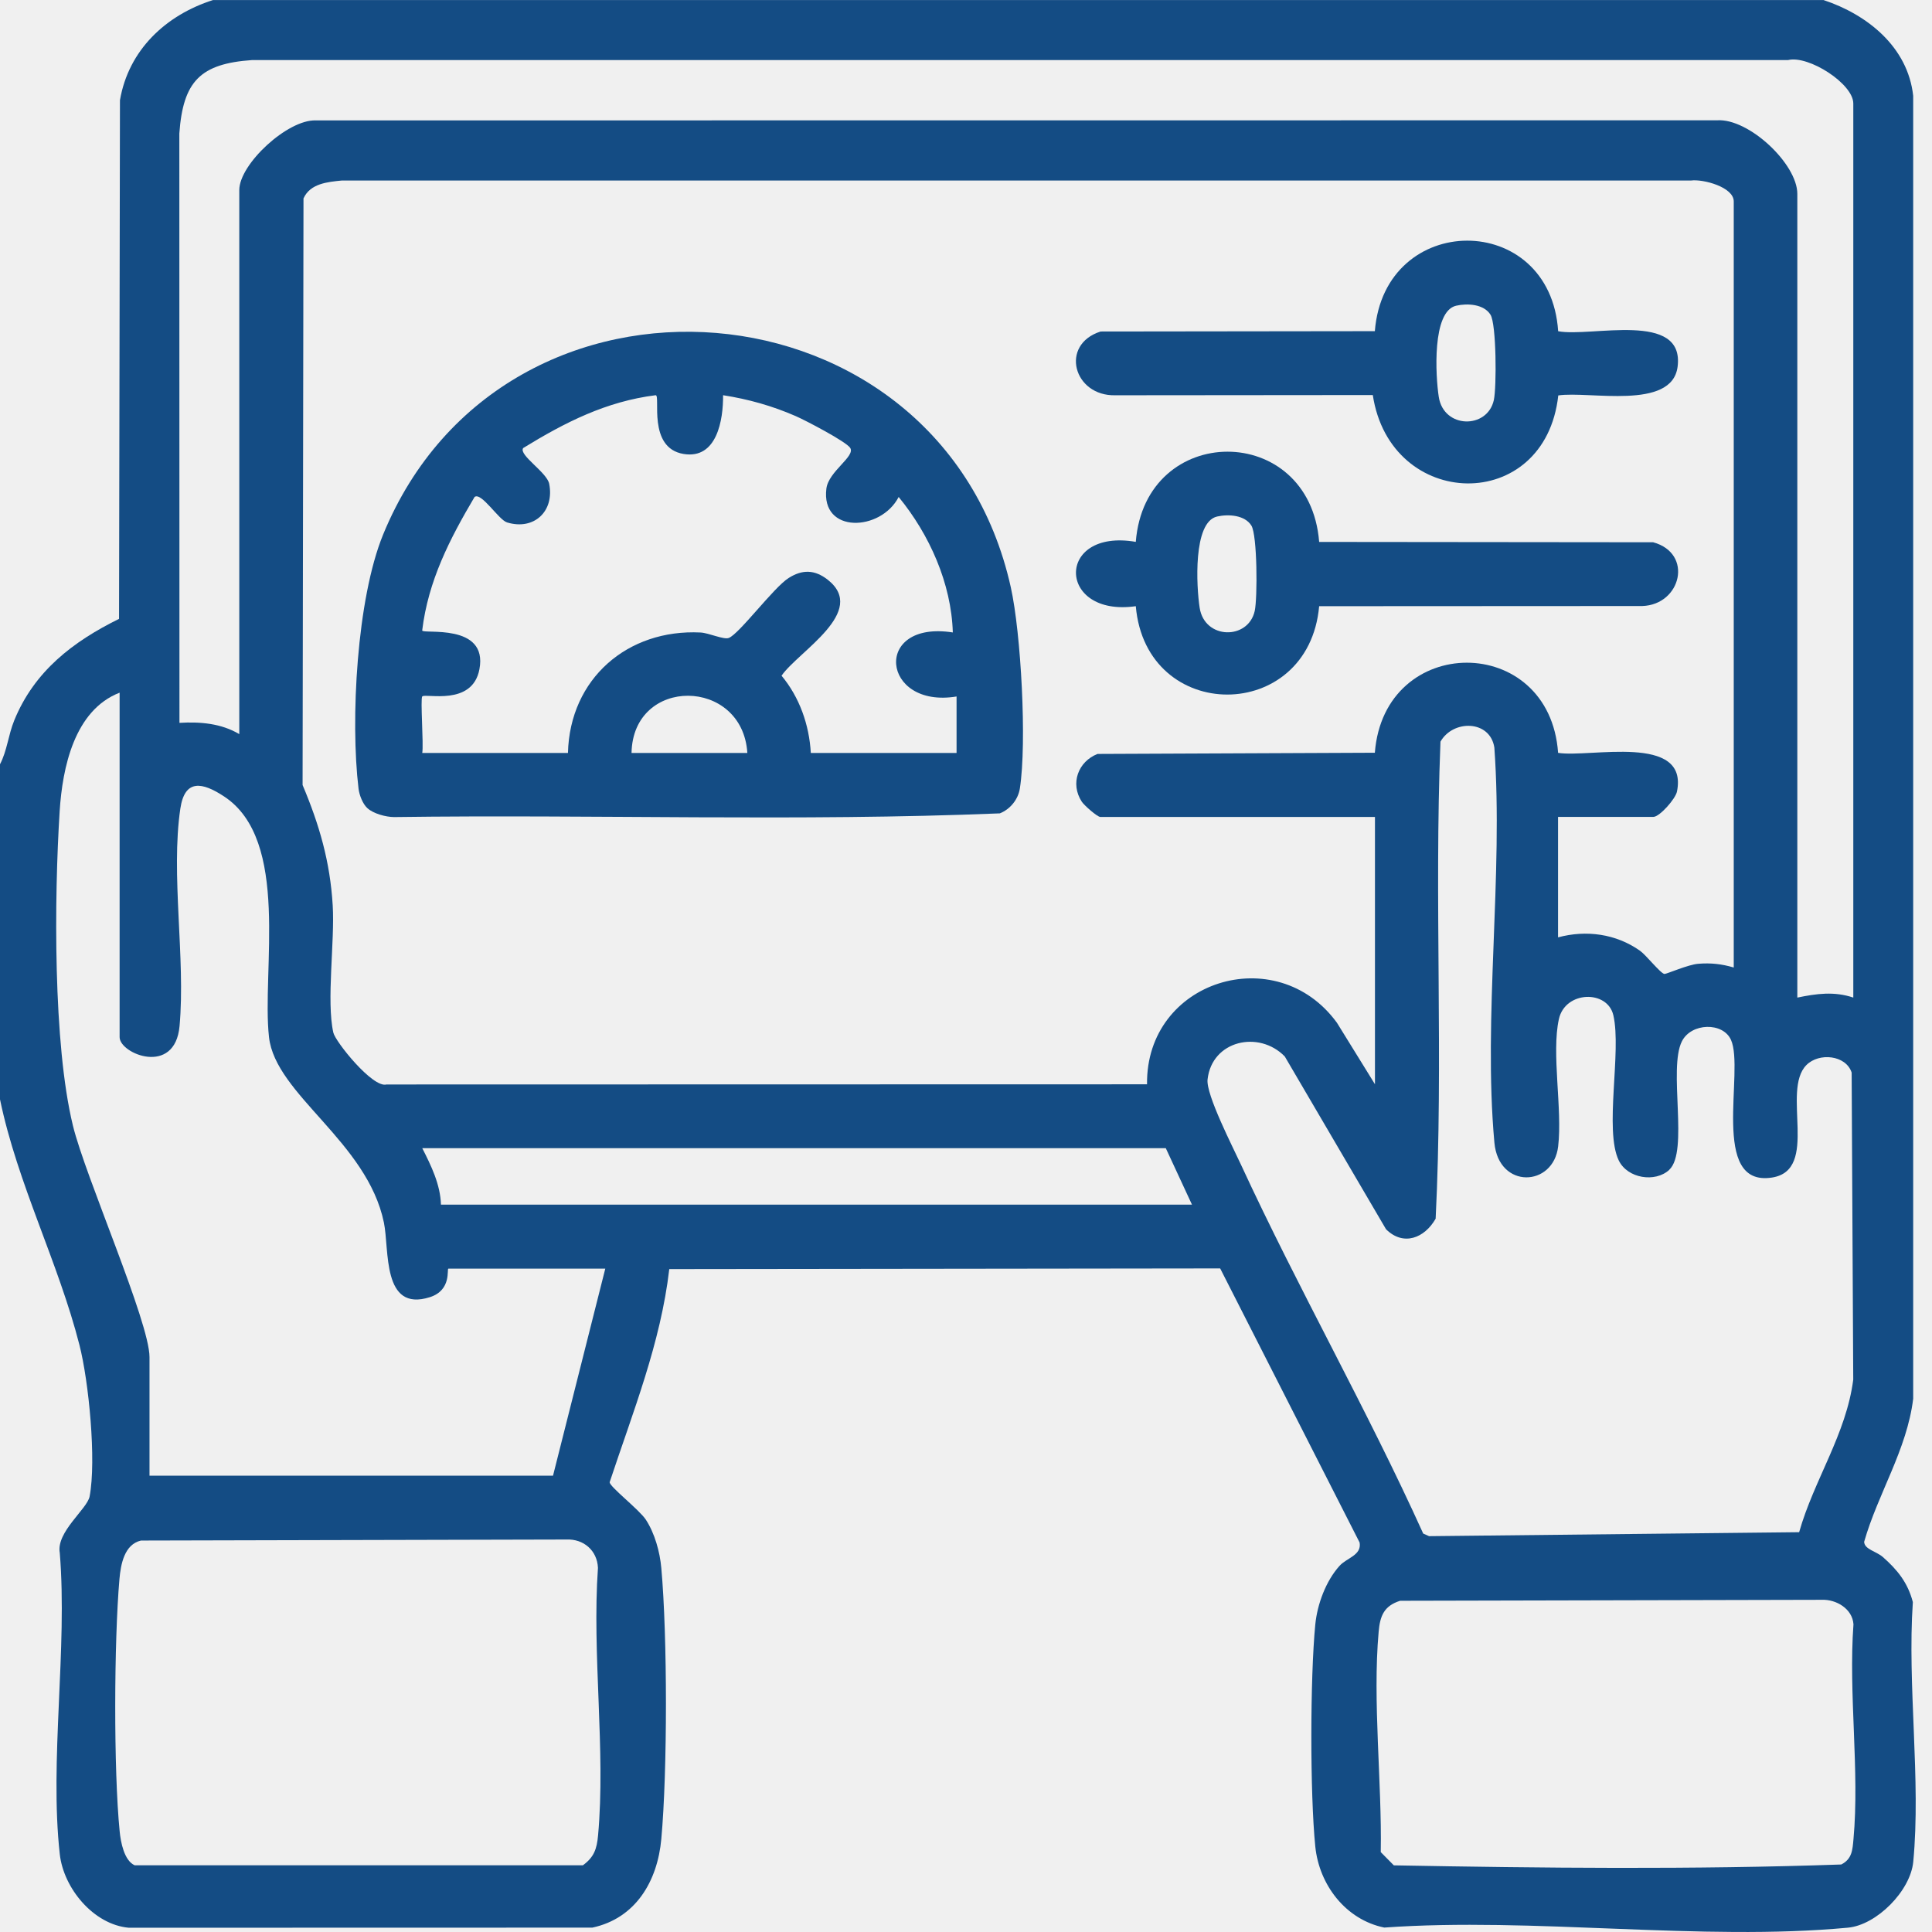
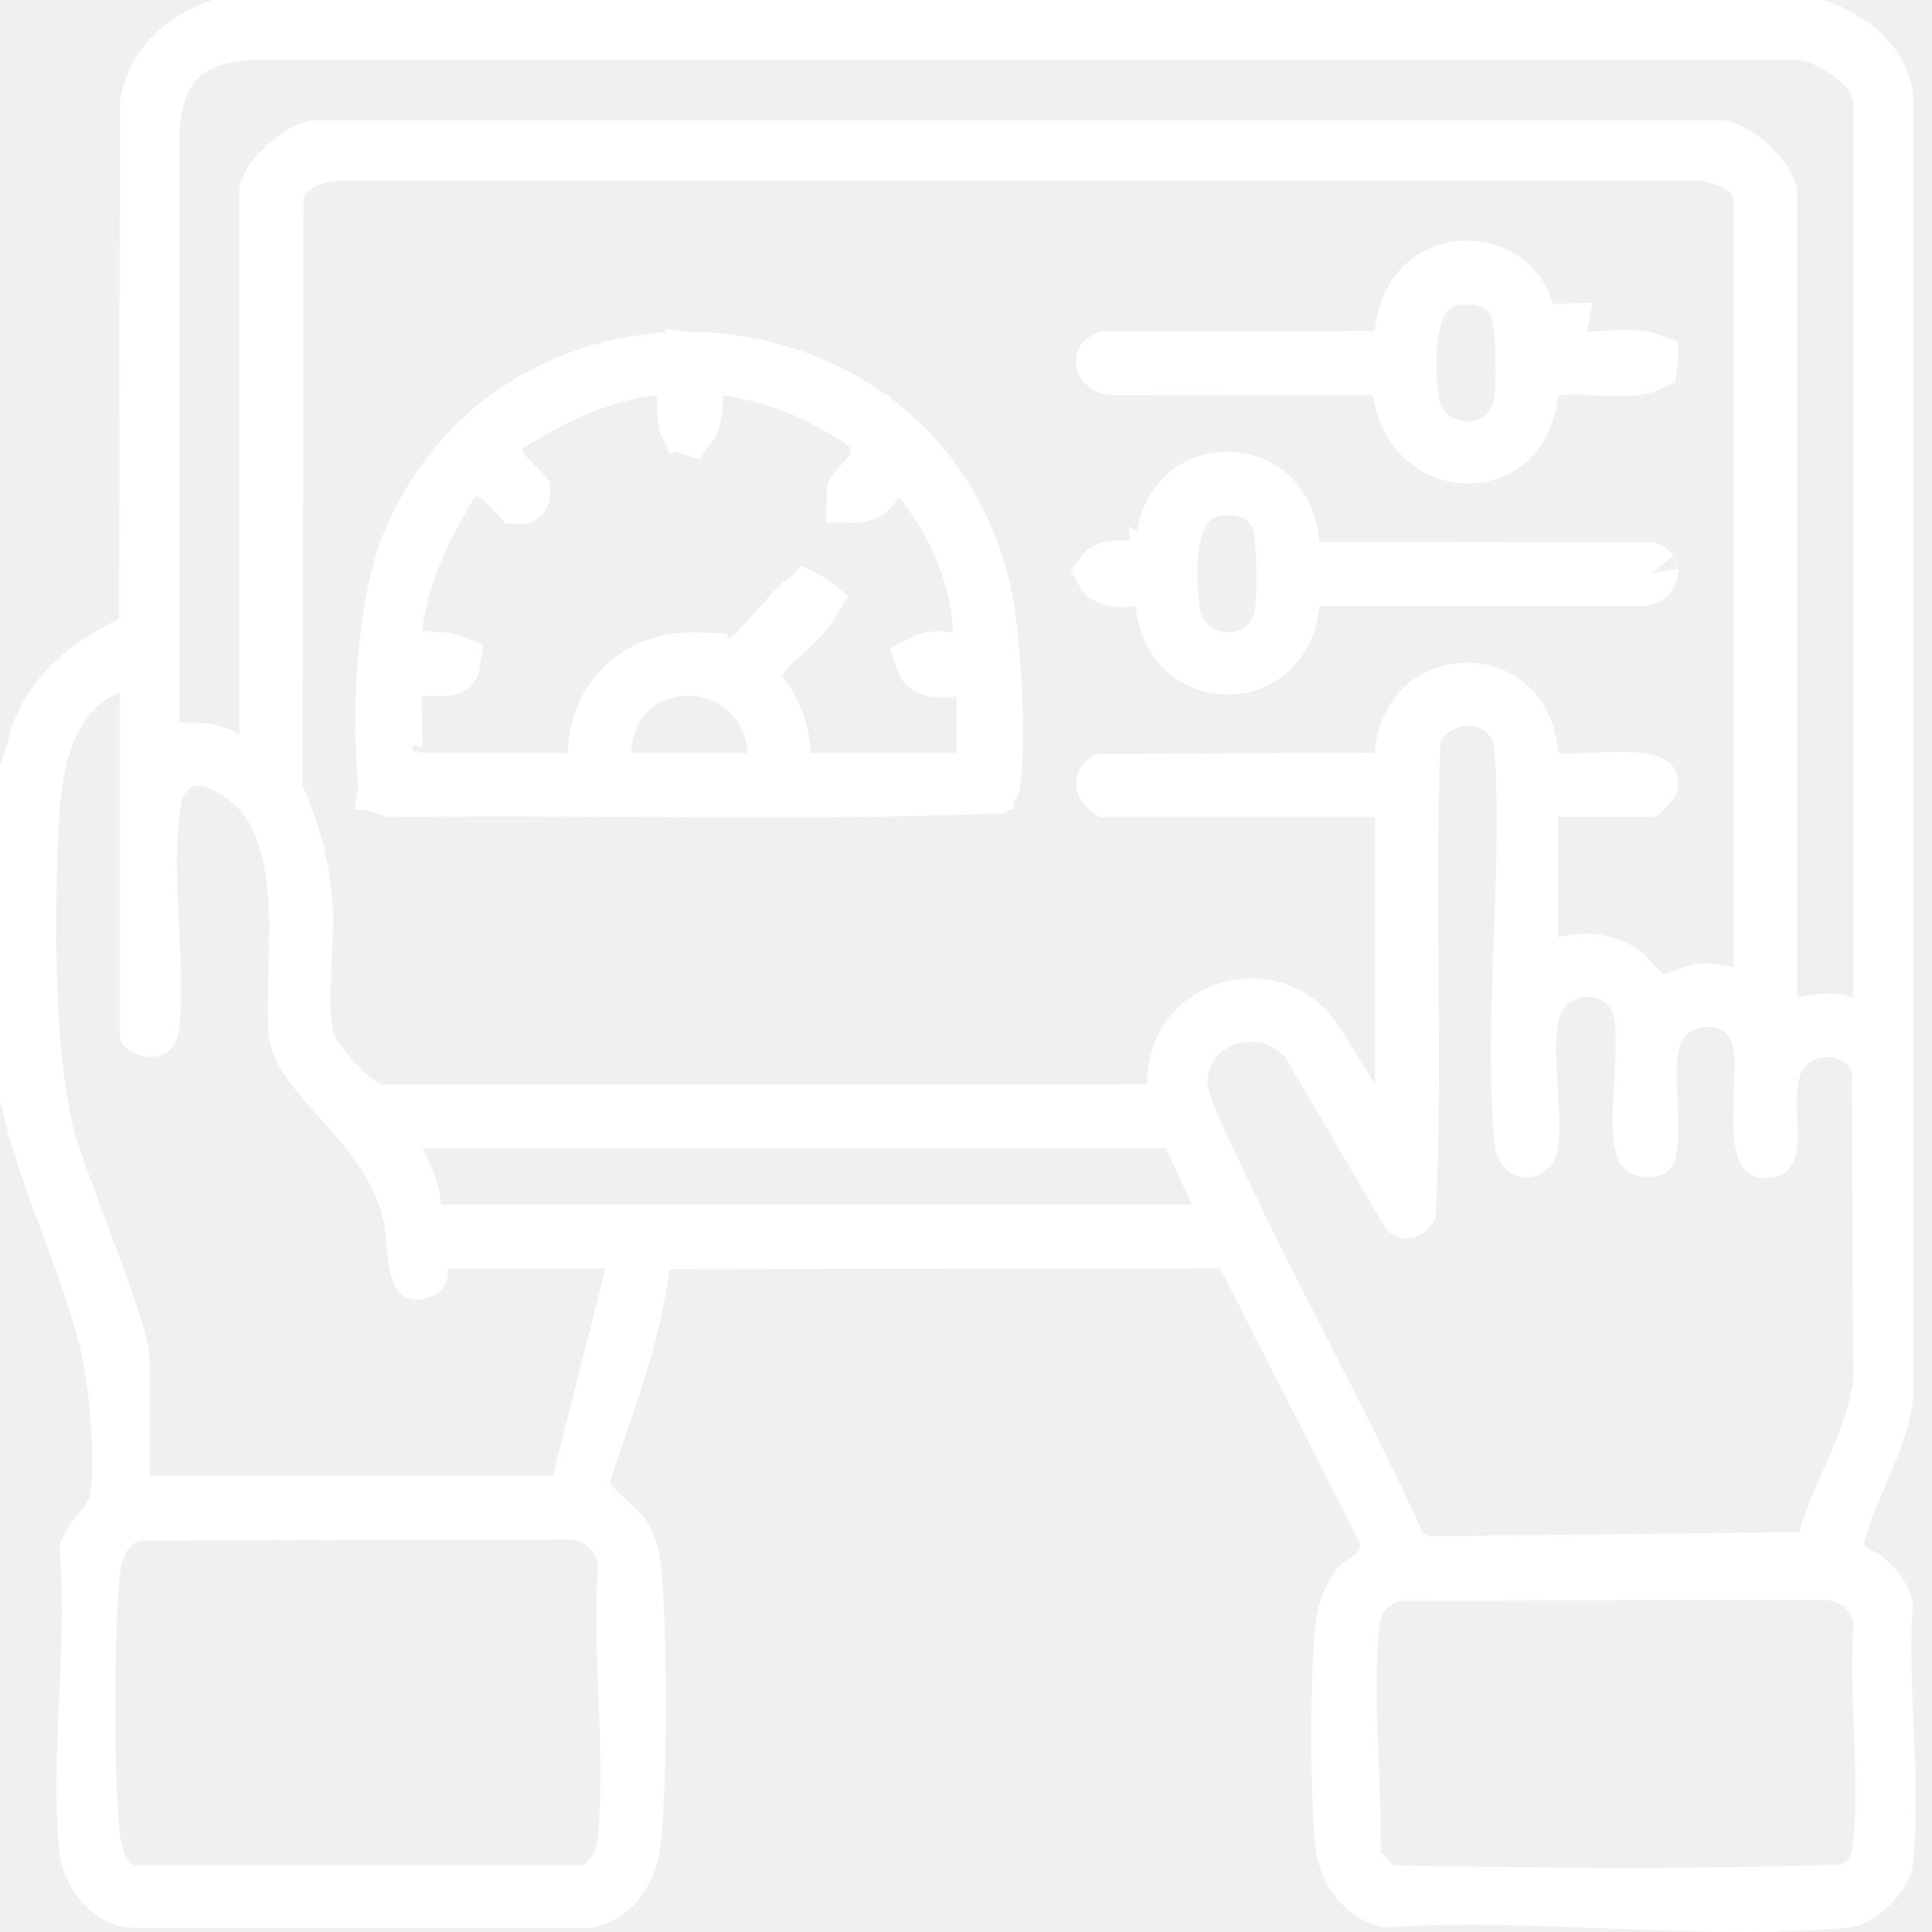
<svg xmlns="http://www.w3.org/2000/svg" width="34" height="34" viewBox="0 0 34 34" fill="none">
-   <path d="M32.089 0C32.86 0.255 33.575 0.825 33.669 1.686V24.615C33.559 25.514 33.051 26.278 32.806 27.133C32.809 27.266 33.02 27.3 33.135 27.401C33.391 27.626 33.574 27.852 33.663 28.194C33.563 29.658 33.808 31.326 33.67 32.765C33.621 33.276 33.027 33.877 32.52 33.924C29.937 34.166 26.983 33.735 24.361 33.922C23.685 33.784 23.215 33.173 23.147 32.496C23.053 31.564 23.056 29.522 23.147 28.588C23.182 28.232 23.333 27.824 23.572 27.558C23.699 27.415 23.966 27.372 23.927 27.146L21.473 22.322L11.778 22.334C11.627 23.637 11.137 24.851 10.729 26.084C10.725 26.162 11.249 26.566 11.366 26.744C11.522 26.983 11.613 27.31 11.638 27.595C11.746 28.795 11.747 31.164 11.638 32.363C11.571 33.107 11.186 33.76 10.424 33.923L2.266 33.925C1.648 33.87 1.119 33.233 1.052 32.63C0.869 30.986 1.19 29.01 1.052 27.329C0.985 26.961 1.535 26.556 1.577 26.335C1.698 25.7 1.563 24.313 1.398 23.669C1.027 22.215 0.306 20.827 0 19.347V13.45C0.126 13.209 0.145 12.937 0.251 12.677C0.604 11.812 1.284 11.291 2.095 10.891L2.111 1.764C2.262 0.878 2.92 0.265 3.748 0.001H32.088L32.089 0ZM32.615 17.556V1.821C32.615 1.475 31.83 0.969 31.467 1.057H4.438C3.525 1.12 3.222 1.43 3.156 2.349L3.158 12.721C3.522 12.699 3.892 12.73 4.211 12.919V3.345C4.211 2.888 5.063 2.099 5.559 2.119L30.219 2.117C30.776 2.081 31.63 2.884 31.63 3.412V17.556C31.967 17.486 32.28 17.443 32.616 17.556H32.615ZM30.511 17.027V3.544C30.511 3.292 29.972 3.148 29.758 3.177H6.015C5.764 3.202 5.459 3.229 5.341 3.492L5.325 13.815C5.62 14.514 5.809 15.164 5.855 15.931C5.894 16.566 5.741 17.615 5.866 18.172C5.901 18.331 6.56 19.153 6.801 19.085L20.186 19.082C20.163 17.254 22.464 16.538 23.528 17.999L24.197 19.081V14.377H19.364C19.312 14.377 19.081 14.175 19.038 14.109C18.828 13.787 18.975 13.401 19.315 13.268L24.195 13.247C24.359 11.137 27.27 11.131 27.42 13.249C27.976 13.339 29.719 12.899 29.512 13.93C29.485 14.061 29.205 14.376 29.096 14.376H27.419V16.496C27.914 16.362 28.44 16.433 28.862 16.732C28.969 16.808 29.226 17.135 29.292 17.14C29.329 17.142 29.71 16.974 29.886 16.961C30.108 16.943 30.298 16.964 30.509 17.026L30.511 17.027ZM2.105 12.19C1.309 12.499 1.099 13.508 1.05 14.274C0.954 15.795 0.932 18.366 1.283 19.808C1.501 20.706 2.631 23.265 2.631 23.883V25.97H9.732L10.652 22.326H7.891C7.859 22.326 7.954 22.704 7.565 22.828C6.718 23.097 6.855 21.991 6.756 21.515C6.461 20.089 4.847 19.264 4.734 18.252C4.603 17.079 5.116 14.785 3.942 14.015C3.559 13.763 3.252 13.707 3.174 14.228C3.002 15.386 3.267 16.864 3.16 18.056C3.08 18.944 2.105 18.546 2.105 18.252V12.189V12.19ZM29.377 20.587C29.13 20.815 28.643 20.741 28.488 20.423C28.229 19.89 28.539 18.511 28.393 17.869C28.29 17.415 27.545 17.435 27.434 17.934C27.3 18.535 27.498 19.52 27.421 20.174C27.338 20.892 26.374 20.932 26.299 20.109C26.098 17.903 26.459 15.392 26.298 13.154C26.221 12.667 25.569 12.663 25.35 13.052C25.238 15.839 25.404 18.662 25.265 21.447C25.07 21.789 24.698 21.936 24.392 21.633L22.61 18.592C22.156 18.126 21.328 18.308 21.251 18.997C21.221 19.262 21.697 20.188 21.839 20.496C22.85 22.685 24.052 24.79 25.046 26.988L25.149 27.034L31.662 26.964C31.922 26.045 32.491 25.24 32.614 24.279L32.586 18.876C32.486 18.566 32.011 18.52 31.79 18.743C31.341 19.196 32.027 20.591 31.184 20.723C30.08 20.895 30.707 18.839 30.462 18.299C30.32 17.985 29.764 17.998 29.599 18.325C29.355 18.808 29.723 20.263 29.377 20.585V20.587ZM20.516 20.206H7.431C7.588 20.514 7.75 20.846 7.76 21.2H20.977L20.516 20.206ZM2.481 27.111C2.188 27.179 2.125 27.529 2.102 27.789C2.007 28.882 1.998 31.147 2.106 32.23C2.124 32.418 2.185 32.743 2.37 32.826H10.258C10.456 32.681 10.503 32.538 10.525 32.3C10.661 30.808 10.416 29.107 10.523 27.592C10.51 27.285 10.269 27.079 9.966 27.093L2.482 27.111H2.481ZM24.64 28.171C24.355 28.261 24.286 28.438 24.262 28.717C24.153 29.934 24.321 31.365 24.299 32.594L24.529 32.827C27.149 32.875 29.79 32.903 32.403 32.812C32.593 32.716 32.601 32.557 32.618 32.367C32.728 31.167 32.528 29.804 32.618 28.585C32.6 28.312 32.314 28.143 32.059 28.154L24.64 28.171Z" fill="#144C84" />
-   <path d="M6.465 14.222C6.384 14.148 6.324 13.994 6.31 13.882C6.164 12.668 6.279 10.539 6.742 9.408C8.872 4.209 16.564 4.836 17.788 10.333C17.969 11.146 18.073 13.069 17.948 13.875C17.918 14.07 17.776 14.243 17.595 14.314C14.055 14.459 10.485 14.331 6.934 14.379C6.789 14.378 6.571 14.319 6.465 14.222ZM7.431 12.257C7.395 12.292 7.457 13.102 7.431 13.251H9.995C10.028 11.94 11.048 11.067 12.329 11.131C12.474 11.139 12.737 11.261 12.825 11.227C13.01 11.156 13.612 10.342 13.877 10.173C14.12 10.018 14.338 10.024 14.565 10.201C15.283 10.764 14.048 11.465 13.754 11.891C14.07 12.271 14.241 12.755 14.269 13.251H16.834V12.257C15.508 12.476 15.348 10.909 16.768 11.13C16.742 10.265 16.356 9.405 15.815 8.746C15.501 9.355 14.443 9.398 14.543 8.598C14.582 8.293 15.058 8.032 14.962 7.882C14.889 7.77 14.172 7.396 14.004 7.323C13.591 7.143 13.172 7.025 12.725 6.955C12.729 7.385 12.619 8.086 12.03 7.989C11.388 7.883 11.63 6.959 11.539 6.955C10.668 7.064 9.941 7.434 9.207 7.885C9.123 8.007 9.624 8.31 9.665 8.514C9.76 8.998 9.398 9.338 8.924 9.194C8.775 9.149 8.475 8.659 8.352 8.745C7.915 9.484 7.535 10.221 7.43 11.095C7.433 11.166 8.593 10.955 8.437 11.778C8.313 12.435 7.489 12.196 7.431 12.256V12.257ZM13.152 13.251C13.068 11.919 11.139 11.898 11.114 13.251H13.152Z" fill="#144C84" />
-   <path d="M23.215 9.537L29.093 9.543C29.805 9.738 29.587 10.644 28.9 10.665L23.215 10.668C23.029 12.738 20.169 12.745 19.988 10.668C18.6 10.866 18.569 9.292 19.988 9.536C20.155 7.423 23.046 7.417 23.215 9.536V9.537ZM21.419 9.09C20.991 9.187 21.055 10.326 21.112 10.696C21.199 11.258 21.967 11.265 22.081 10.752C22.131 10.525 22.127 9.415 22.022 9.249C21.906 9.063 21.618 9.045 21.419 9.09Z" fill="#144C84" />
-   <path d="M27.421 5.829C27.998 5.939 29.65 5.462 29.523 6.454C29.424 7.228 27.961 6.877 27.423 6.959C27.192 9.057 24.468 8.992 24.159 6.952L19.63 6.956C18.893 6.976 18.643 6.065 19.369 5.834L24.195 5.828C24.363 3.71 27.282 3.698 27.421 5.83V5.829ZM25.626 5.38C25.198 5.477 25.263 6.616 25.32 6.985C25.407 7.547 26.175 7.555 26.289 7.041C26.339 6.815 26.335 5.704 26.23 5.538C26.114 5.352 25.826 5.334 25.626 5.38Z" fill="#144C84" />
+   <mask id="path-1-inside-1_3605_36" fill="white">
+     <path d="M32.089 0C32.86 0.255 33.575 0.825 33.669 1.686V24.615C33.559 25.514 33.051 26.278 32.806 27.133C32.809 27.266 33.02 27.3 33.135 27.401C33.391 27.626 33.574 27.852 33.663 28.194C33.563 29.658 33.808 31.326 33.67 32.765C33.621 33.276 33.027 33.877 32.52 33.924C29.937 34.166 26.983 33.735 24.361 33.922C23.685 33.784 23.215 33.173 23.147 32.496C23.053 31.564 23.056 29.522 23.147 28.588C23.182 28.232 23.333 27.824 23.572 27.558C23.699 27.415 23.966 27.372 23.927 27.146L21.473 22.322L11.778 22.334C11.627 23.637 11.137 24.851 10.729 26.084C10.725 26.162 11.249 26.566 11.366 26.744C11.522 26.983 11.613 27.31 11.638 27.595C11.746 28.795 11.747 31.164 11.638 32.363C11.571 33.107 11.186 33.76 10.424 33.923L2.266 33.925C1.648 33.87 1.119 33.233 1.052 32.63C0.869 30.986 1.19 29.01 1.052 27.329C0.985 26.961 1.535 26.556 1.577 26.335C1.698 25.7 1.563 24.313 1.398 23.669C1.027 22.215 0.306 20.827 0 19.347V13.45C0.126 13.209 0.145 12.937 0.251 12.677C0.604 11.812 1.284 11.291 2.095 10.891L2.111 1.764C2.262 0.878 2.92 0.265 3.748 0.001H32.088L32.089 0ZM32.615 17.556V1.821C32.615 1.475 31.83 0.969 31.467 1.057H4.438C3.525 1.12 3.222 1.43 3.156 2.349L3.158 12.721C3.522 12.699 3.892 12.73 4.211 12.919V3.345C4.211 2.888 5.063 2.099 5.559 2.119L30.219 2.117C30.776 2.081 31.63 2.884 31.63 3.412V17.556C31.967 17.486 32.28 17.443 32.616 17.556H32.615ZM30.511 17.027V3.544C30.511 3.292 29.972 3.148 29.758 3.177H6.015C5.764 3.202 5.459 3.229 5.341 3.492L5.325 13.815C5.62 14.514 5.809 15.164 5.855 15.931C5.894 16.566 5.741 17.615 5.866 18.172C5.901 18.331 6.56 19.153 6.801 19.085L20.186 19.082C20.163 17.254 22.464 16.538 23.528 17.999L24.197 19.081V14.377H19.364C19.312 14.377 19.081 14.175 19.038 14.109C18.828 13.787 18.975 13.401 19.315 13.268L24.195 13.247C24.359 11.137 27.27 11.131 27.42 13.249C27.976 13.339 29.719 12.899 29.512 13.93C29.485 14.061 29.205 14.376 29.096 14.376H27.419V16.496C27.914 16.362 28.44 16.433 28.862 16.732C28.969 16.808 29.226 17.135 29.292 17.14C29.329 17.142 29.71 16.974 29.886 16.961C30.108 16.943 30.298 16.964 30.509 17.026L30.511 17.027ZM2.105 12.19C1.309 12.499 1.099 13.508 1.05 14.274C0.954 15.795 0.932 18.366 1.283 19.808C1.501 20.706 2.631 23.265 2.631 23.883V25.97H9.732L10.652 22.326H7.891C7.859 22.326 7.954 22.704 7.565 22.828C6.718 23.097 6.855 21.991 6.756 21.515C6.461 20.089 4.847 19.264 4.734 18.252C4.603 17.079 5.116 14.785 3.942 14.015C3.559 13.763 3.252 13.707 3.174 14.228C3.002 15.386 3.267 16.864 3.16 18.056C3.08 18.944 2.105 18.546 2.105 18.252V12.189V12.19ZM29.377 20.587C29.13 20.815 28.643 20.741 28.488 20.423C28.229 19.89 28.539 18.511 28.393 17.869C28.29 17.415 27.545 17.435 27.434 17.934C27.3 18.535 27.498 19.52 27.421 20.174C27.338 20.892 26.374 20.932 26.299 20.109C26.098 17.903 26.459 15.392 26.298 13.154C26.221 12.667 25.569 12.663 25.35 13.052C25.238 15.839 25.404 18.662 25.265 21.447C25.07 21.789 24.698 21.936 24.392 21.633L22.61 18.592C22.156 18.126 21.328 18.308 21.251 18.997C21.221 19.262 21.697 20.188 21.839 20.496C22.85 22.685 24.052 24.79 25.046 26.988L25.149 27.034L31.662 26.964C31.922 26.045 32.491 25.24 32.614 24.279L32.586 18.876C32.486 18.566 32.011 18.52 31.79 18.743C31.341 19.196 32.027 20.591 31.184 20.723C30.08 20.895 30.707 18.839 30.462 18.299C30.32 17.985 29.764 17.998 29.599 18.325C29.355 18.808 29.723 20.263 29.377 20.585V20.587ZM20.516 20.206H7.431C7.588 20.514 7.75 20.846 7.76 21.2H20.977L20.516 20.206ZM2.481 27.111C2.188 27.179 2.125 27.529 2.102 27.789C2.007 28.882 1.998 31.147 2.106 32.23C2.124 32.418 2.185 32.743 2.37 32.826H10.258C10.456 32.681 10.503 32.538 10.525 32.3C10.661 30.808 10.416 29.107 10.523 27.592C10.51 27.285 10.269 27.079 9.966 27.093L2.482 27.111H2.481ZM24.64 28.171C24.355 28.261 24.286 28.438 24.262 28.717C24.153 29.934 24.321 31.365 24.299 32.594L24.529 32.827C27.149 32.875 29.79 32.903 32.403 32.812C32.593 32.716 32.601 32.557 32.618 32.367C32.728 31.167 32.528 29.804 32.618 28.585C32.6 28.312 32.314 28.143 32.059 28.154L24.64 28.171Z" />
+   </mask>
+   <path d="M32.089 0C32.86 0.255 33.575 0.825 33.669 1.686V24.615C33.559 25.514 33.051 26.278 32.806 27.133C32.809 27.266 33.02 27.3 33.135 27.401C33.391 27.626 33.574 27.852 33.663 28.194C33.563 29.658 33.808 31.326 33.67 32.765C33.621 33.276 33.027 33.877 32.52 33.924C29.937 34.166 26.983 33.735 24.361 33.922C23.685 33.784 23.215 33.173 23.147 32.496C23.053 31.564 23.056 29.522 23.147 28.588C23.182 28.232 23.333 27.824 23.572 27.558C23.699 27.415 23.966 27.372 23.927 27.146L21.473 22.322L11.778 22.334C11.627 23.637 11.137 24.851 10.729 26.084C10.725 26.162 11.249 26.566 11.366 26.744C11.522 26.983 11.613 27.31 11.638 27.595C11.746 28.795 11.747 31.164 11.638 32.363C11.571 33.107 11.186 33.76 10.424 33.923L2.266 33.925C1.648 33.87 1.119 33.233 1.052 32.63C0.869 30.986 1.19 29.01 1.052 27.329C0.985 26.961 1.535 26.556 1.577 26.335C1.698 25.7 1.563 24.313 1.398 23.669C1.027 22.215 0.306 20.827 0 19.347V13.45C0.126 13.209 0.145 12.937 0.251 12.677C0.604 11.812 1.284 11.291 2.095 10.891L2.111 1.764C2.262 0.878 2.92 0.265 3.748 0.001H32.088L32.089 0ZM32.615 17.556V1.821C32.615 1.475 31.83 0.969 31.467 1.057H4.438C3.525 1.12 3.222 1.43 3.156 2.349L3.158 12.721C3.522 12.699 3.892 12.73 4.211 12.919V3.345C4.211 2.888 5.063 2.099 5.559 2.119L30.219 2.117C30.776 2.081 31.63 2.884 31.63 3.412V17.556C31.967 17.486 32.28 17.443 32.616 17.556H32.615ZM30.511 17.027V3.544C30.511 3.292 29.972 3.148 29.758 3.177H6.015C5.764 3.202 5.459 3.229 5.341 3.492L5.325 13.815C5.62 14.514 5.809 15.164 5.855 15.931C5.894 16.566 5.741 17.615 5.866 18.172C5.901 18.331 6.56 19.153 6.801 19.085L20.186 19.082C20.163 17.254 22.464 16.538 23.528 17.999L24.197 19.081V14.377H19.364C19.312 14.377 19.081 14.175 19.038 14.109C18.828 13.787 18.975 13.401 19.315 13.268L24.195 13.247C24.359 11.137 27.27 11.131 27.42 13.249C27.976 13.339 29.719 12.899 29.512 13.93C29.485 14.061 29.205 14.376 29.096 14.376H27.419V16.496C27.914 16.362 28.44 16.433 28.862 16.732C28.969 16.808 29.226 17.135 29.292 17.14C29.329 17.142 29.71 16.974 29.886 16.961C30.108 16.943 30.298 16.964 30.509 17.026L30.511 17.027ZM2.105 12.19C1.309 12.499 1.099 13.508 1.05 14.274C0.954 15.795 0.932 18.366 1.283 19.808C1.501 20.706 2.631 23.265 2.631 23.883V25.97H9.732L10.652 22.326H7.891C7.859 22.326 7.954 22.704 7.565 22.828C6.718 23.097 6.855 21.991 6.756 21.515C6.461 20.089 4.847 19.264 4.734 18.252C4.603 17.079 5.116 14.785 3.942 14.015C3.559 13.763 3.252 13.707 3.174 14.228C3.002 15.386 3.267 16.864 3.16 18.056C3.08 18.944 2.105 18.546 2.105 18.252V12.189V12.19ZM29.377 20.587C29.13 20.815 28.643 20.741 28.488 20.423C28.229 19.89 28.539 18.511 28.393 17.869C28.29 17.415 27.545 17.435 27.434 17.934C27.3 18.535 27.498 19.52 27.421 20.174C27.338 20.892 26.374 20.932 26.299 20.109C26.098 17.903 26.459 15.392 26.298 13.154C26.221 12.667 25.569 12.663 25.35 13.052C25.238 15.839 25.404 18.662 25.265 21.447C25.07 21.789 24.698 21.936 24.392 21.633L22.61 18.592C22.156 18.126 21.328 18.308 21.251 18.997C21.221 19.262 21.697 20.188 21.839 20.496C22.85 22.685 24.052 24.79 25.046 26.988L25.149 27.034L31.662 26.964C31.922 26.045 32.491 25.24 32.614 24.279L32.586 18.876C32.486 18.566 32.011 18.52 31.79 18.743C31.341 19.196 32.027 20.591 31.184 20.723C30.08 20.895 30.707 18.839 30.462 18.299C30.32 17.985 29.764 17.998 29.599 18.325C29.355 18.808 29.723 20.263 29.377 20.585V20.587ZM20.516 20.206H7.431C7.588 20.514 7.75 20.846 7.76 21.2H20.977L20.516 20.206ZM2.481 27.111C2.188 27.179 2.125 27.529 2.102 27.789C2.007 28.882 1.998 31.147 2.106 32.23C2.124 32.418 2.185 32.743 2.37 32.826H10.258C10.456 32.681 10.503 32.538 10.525 32.3C10.661 30.808 10.416 29.107 10.523 27.592C10.51 27.285 10.269 27.079 9.966 27.093L2.482 27.111H2.481ZM24.64 28.171C24.355 28.261 24.286 28.438 24.262 28.717C24.153 29.934 24.321 31.365 24.299 32.594L24.529 32.827C27.149 32.875 29.79 32.903 32.403 32.812C32.593 32.716 32.601 32.557 32.618 32.367C32.728 31.167 32.528 29.804 32.618 28.585C32.6 28.312 32.314 28.143 32.059 28.154L24.64 28.171Z" fill="white" stroke="white" stroke-width="2" mask="url(#path-1-inside-1_3605_36)" />
+   <path d="M7.205 9.597C9.151 4.847 16.184 5.427 17.3 10.442C17.381 10.806 17.451 11.456 17.484 12.13C17.517 12.809 17.508 13.448 17.454 13.797V13.798C17.453 13.801 17.45 13.809 17.443 13.819C13.953 13.955 10.482 13.831 6.939 13.878C6.933 13.878 6.918 13.878 6.898 13.874C6.877 13.871 6.855 13.866 6.834 13.86C6.827 13.858 6.821 13.854 6.815 13.852C6.813 13.847 6.811 13.841 6.81 13.836L6.807 13.822L6.767 13.357C6.739 12.855 6.746 12.255 6.795 11.655C6.854 10.948 6.968 10.282 7.131 9.794L7.205 9.597ZM12.225 6.96C12.227 7.149 12.2 7.343 12.146 7.459C12.138 7.477 12.13 7.488 12.124 7.496C12.121 7.495 12.116 7.496 12.111 7.496C12.109 7.495 12.107 7.495 12.105 7.495C12.097 7.479 12.083 7.442 12.074 7.371C12.063 7.286 12.064 7.202 12.064 7.103C12.064 7.066 12.064 6.996 12.056 6.933C12.053 6.906 12.042 6.831 12.003 6.75C11.963 6.666 11.833 6.468 11.563 6.456L11.52 6.454L11.477 6.459C10.498 6.582 9.697 6.997 8.945 7.458L8.854 7.514L8.793 7.602C8.676 7.774 8.686 7.957 8.719 8.075C8.749 8.179 8.802 8.259 8.834 8.302C8.9 8.391 8.987 8.476 9.041 8.528C9.103 8.589 9.146 8.63 9.179 8.667C9.179 8.686 9.178 8.7 9.175 8.708C9.172 8.718 9.169 8.722 9.168 8.723C9.17 8.722 9.169 8.724 9.159 8.726C9.153 8.727 9.143 8.727 9.129 8.726C9.092 8.688 9.055 8.646 8.995 8.581C8.942 8.524 8.858 8.435 8.766 8.368C8.721 8.335 8.64 8.283 8.534 8.254C8.413 8.223 8.234 8.218 8.067 8.334L7.977 8.397L7.922 8.49C7.48 9.239 7.052 10.052 6.933 11.035L6.928 11.077L6.93 11.119C6.94 11.317 7.055 11.443 7.134 11.502C7.205 11.554 7.274 11.576 7.302 11.585C7.363 11.602 7.418 11.607 7.439 11.609C7.488 11.613 7.556 11.615 7.596 11.616C7.701 11.619 7.8 11.624 7.886 11.643C7.914 11.649 7.933 11.656 7.948 11.662C7.947 11.668 7.947 11.676 7.946 11.685V11.686C7.943 11.701 7.94 11.711 7.938 11.716C7.937 11.718 7.936 11.719 7.935 11.72C7.928 11.724 7.903 11.738 7.845 11.746C7.778 11.754 7.703 11.752 7.617 11.748C7.583 11.747 7.525 11.745 7.477 11.746C7.453 11.746 7.41 11.747 7.361 11.756C7.334 11.761 7.192 11.785 7.074 11.906L6.93 12.052V12.21C6.927 12.234 6.923 12.255 6.922 12.27C6.919 12.314 6.919 12.364 6.919 12.409C6.92 12.501 6.923 12.617 6.927 12.728C6.931 12.843 6.936 12.954 6.937 13.045C6.939 13.158 6.935 13.184 6.938 13.165L6.835 13.751H10.483L10.495 13.263C10.52 12.253 11.284 11.579 12.302 11.629V11.63L12.46 11.675C12.507 11.689 12.576 11.708 12.645 11.72C12.68 11.726 12.728 11.732 12.781 11.733C12.83 11.733 12.912 11.729 13.003 11.695L13.004 11.694C13.111 11.653 13.195 11.585 13.236 11.55C13.288 11.506 13.341 11.454 13.389 11.405C13.486 11.306 13.595 11.182 13.696 11.068C13.801 10.949 13.9 10.837 13.989 10.744C14.033 10.698 14.07 10.66 14.101 10.632C14.127 10.609 14.141 10.598 14.145 10.595C14.176 10.575 14.196 10.567 14.206 10.564L14.207 10.563C14.213 10.566 14.23 10.574 14.256 10.594V10.595C14.263 10.6 14.268 10.605 14.273 10.609C14.27 10.614 14.269 10.621 14.265 10.627C14.244 10.665 14.209 10.714 14.159 10.773C14.054 10.895 13.92 11.018 13.767 11.159C13.636 11.28 13.454 11.445 13.342 11.608L13.127 11.919L13.37 12.211C13.609 12.499 13.748 12.877 13.77 13.278L13.796 13.751H17.334V11.668L17.284 11.675L17.268 11.116C17.238 10.118 16.797 9.154 16.201 8.428L15.717 7.841L15.37 8.518C15.343 8.569 15.296 8.617 15.231 8.653C15.164 8.69 15.094 8.703 15.046 8.701C15.044 8.701 15.042 8.699 15.04 8.699C15.04 8.693 15.039 8.687 15.04 8.679C15.042 8.675 15.045 8.67 15.049 8.665C15.076 8.627 15.113 8.585 15.172 8.52C15.216 8.472 15.305 8.378 15.366 8.281C15.409 8.212 15.539 7.983 15.44 7.724L15.382 7.612L15.381 7.61C15.323 7.52 15.244 7.459 15.215 7.436C15.172 7.402 15.124 7.368 15.078 7.338C14.984 7.278 14.871 7.212 14.762 7.151C14.548 7.032 14.311 6.911 14.205 6.865H14.204C13.749 6.667 13.289 6.538 12.802 6.461L12.219 6.37L12.225 6.96ZM12.114 11.744C11.756 11.742 11.385 11.861 11.096 12.122C10.8 12.389 10.623 12.776 10.614 13.241L10.605 13.751H13.684L13.651 13.219C13.59 12.255 12.835 11.748 12.114 11.744ZM16.691 11.624L17.154 11.697L16.752 11.763C16.516 11.802 16.387 11.754 16.331 11.718C16.301 11.7 16.285 11.682 16.278 11.67C16.275 11.666 16.273 11.662 16.272 11.659L16.313 11.638C16.369 11.617 16.485 11.592 16.691 11.624Z" fill="white" stroke="white" />
+   <path d="M21.602 8.449C22.12 8.449 22.65 8.791 22.716 9.567V10.036L23.215 10.037L29.003 10.043C29.014 10.048 29.023 10.05 29.027 10.053C29.031 10.056 29.032 10.058 29.033 10.059C29.029 10.053 29.035 10.054 29.031 10.07C29.028 10.087 29.016 10.11 28.994 10.129C28.975 10.145 28.943 10.164 28.884 10.166L23.215 10.168L22.758 10.169L22.717 10.624C22.584 12.103 20.613 12.075 20.486 10.625L20.441 10.121L20.443 10.122L20.486 9.575C20.548 8.795 21.08 8.449 21.602 8.449ZM21.431 8.581L21.308 8.603C20.97 8.68 20.801 8.948 20.722 9.136C20.639 9.331 20.603 9.554 20.586 9.747C20.56 10.04 20.572 10.349 20.594 10.576L20.618 10.772C20.788 11.865 22.332 11.928 22.569 10.86C22.593 10.753 22.602 10.597 22.607 10.463C22.613 10.313 22.613 10.138 22.609 9.966C22.605 9.794 22.596 9.618 22.58 9.468C22.572 9.393 22.561 9.317 22.546 9.247C22.535 9.194 22.509 9.083 22.445 8.982C22.288 8.731 22.037 8.63 21.849 8.593C21.705 8.564 21.56 8.564 21.431 8.581ZM19.903 10.029L20.366 10.108L19.917 10.173C19.66 10.209 19.529 10.156 19.479 10.123C19.45 10.104 19.44 10.088 19.436 10.081C19.439 10.077 19.447 10.069 19.461 10.06C19.503 10.034 19.633 9.983 19.903 10.029Z" fill="white" stroke="white" />
+   <path d="M19.435 6.356L19.436 6.355C19.437 6.354 19.441 6.351 19.446 6.347C19.451 6.343 19.46 6.339 19.472 6.333L24.196 6.328L24.657 6.327L24.694 5.867C24.756 5.087 25.293 4.736 25.819 4.735C26.343 4.735 26.871 5.078 26.922 5.862L27.417 5.846L27.327 6.32C27.545 6.362 27.826 6.346 28.04 6.333C28.286 6.318 28.513 6.303 28.717 6.311C28.889 6.317 28.984 6.34 29.028 6.357C29.028 6.366 29.029 6.376 29.027 6.389C29.023 6.391 29.018 6.394 29.011 6.397C28.945 6.429 28.819 6.458 28.616 6.467C28.42 6.475 28.208 6.465 27.985 6.455C27.788 6.447 27.541 6.435 27.348 6.465L26.968 6.522L26.926 6.904C26.839 7.694 26.321 8.014 25.826 8.008C25.317 8.002 24.77 7.65 24.653 6.877L24.589 6.452H24.158L19.629 6.455L19.616 6.456C19.539 6.458 19.496 6.436 19.475 6.42C19.45 6.402 19.439 6.381 19.436 6.367C19.434 6.361 19.434 6.357 19.435 6.356ZM26.057 4.882C25.865 4.844 25.672 4.856 25.516 4.892C25.178 4.968 25.009 5.237 24.93 5.425C24.847 5.62 24.81 5.843 24.793 6.036C24.767 6.33 24.78 6.639 24.802 6.865L24.826 7.062C24.996 8.154 26.539 8.218 26.776 7.149C26.8 7.042 26.811 6.886 26.815 6.752C26.821 6.603 26.822 6.427 26.817 6.255C26.813 6.084 26.803 5.907 26.787 5.757C26.779 5.682 26.769 5.606 26.754 5.536C26.745 5.497 26.729 5.425 26.694 5.349L26.653 5.271C26.496 5.02 26.245 4.919 26.057 4.882Z" fill="white" stroke="white" />
</svg>
